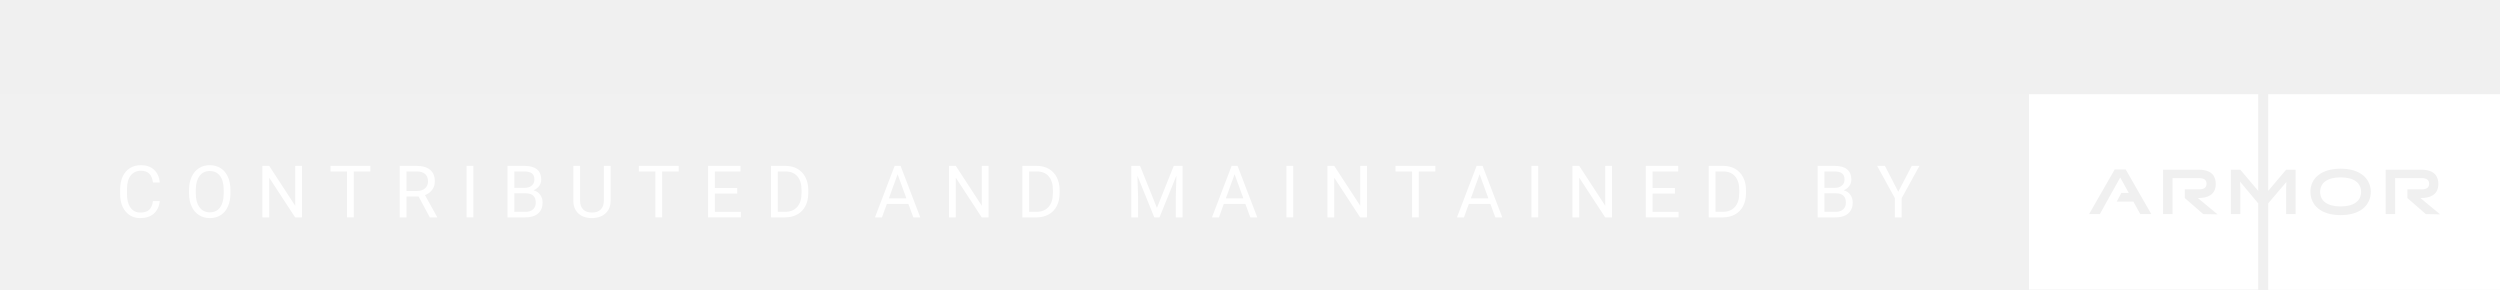
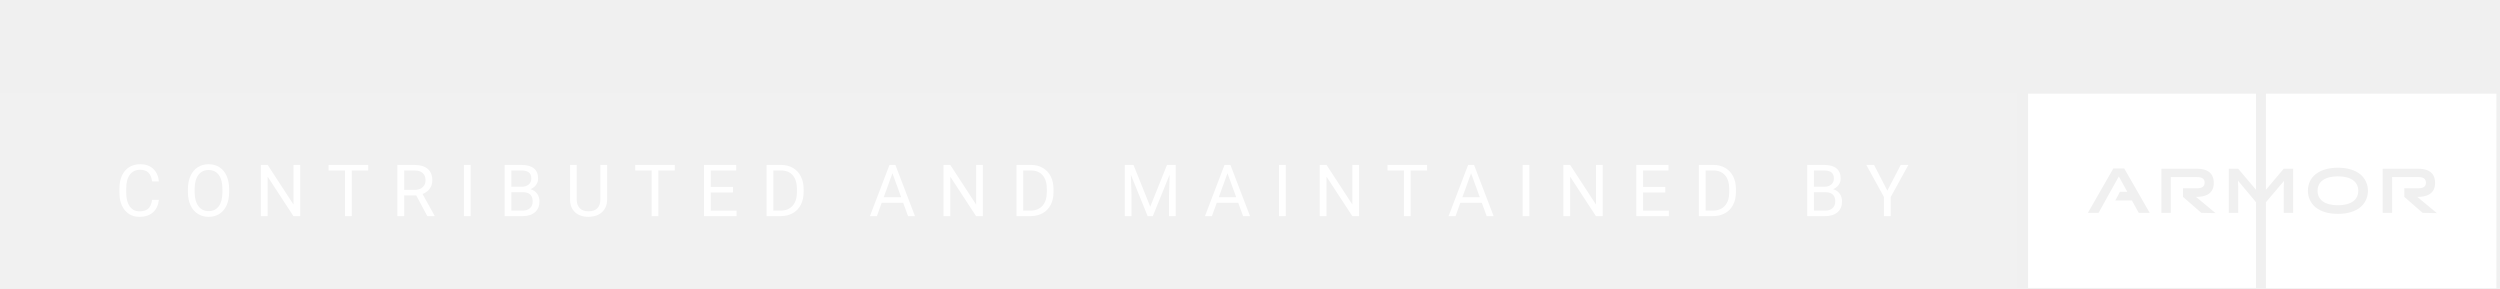
- <svg xmlns="http://www.w3.org/2000/svg" width="345px" height="40px" viewBox="0 0 345 40" version="1.1">
+ <svg xmlns="http://www.w3.org/2000/svg" width="347px" height="40px" viewBox="0 0 347 40" version="1.1">
  <g id="contributor-armor-dark" stroke="none" stroke-width="1" fill="none" fill-rule="evenodd">
-     <g id="Group-2" transform="translate(0, 13)" fill="#FFFFFF">
-       <rect id="Rectangle" fill-opacity="0.1" x="0" y="0" width="280" height="27" />
-       <path d="M313.012,0 L313.012,13.271 L313.012,13.306 L313.012,13.342 L315.483,10.42 L316.79,10.42 L316.79,16.545 L315.483,16.545 L315.483,13.025 L315.519,12.145 L315.519,12.11 L313.012,15.066 L313.012,15.102 L313.012,15.137 L313.012,27 L345,27 L345,0 L313.012,0 Z M311.635,15.137 L311.635,15.066 L309.163,12.11 L309.128,12.074 L309.163,13.025 L309.163,16.545 L307.857,16.545 L307.857,10.42 L309.163,10.42 L311.635,13.342 L311.635,13.306 L311.635,13.271 L311.635,0 L280,0 L280,26.965 L311.635,26.965 L311.635,15.137 Z M295.359,16.545 L294.405,14.82 L294.335,14.82 L294.299,14.82 L293.982,14.82 L292.11,14.82 L292.746,13.623 L293.593,13.623 L293.77,13.623 L292.605,11.511 L292.605,11.476 L291.263,13.87 L289.78,16.545 L288.297,16.545 L291.828,10.385 L293.346,10.385 L296.877,16.545 L295.359,16.545 Z M304.044,16.545 L301.502,14.327 L301.502,13.13 L303.479,13.13 C304.15,13.13 304.503,12.884 304.503,12.356 C304.503,11.828 304.15,11.581 303.479,11.581 L299.807,11.581 L299.807,16.545 L298.501,16.545 L298.501,10.42 L303.408,10.42 C305.386,10.42 305.774,11.476 305.774,12.391 C305.774,13.975 304.503,14.327 303.408,14.327 L303.303,14.327 L306.021,16.58 L304.044,16.545 Z M334.761,16.545 L332.219,14.327 L332.219,13.13 L334.196,13.13 C334.867,13.13 335.22,12.884 335.22,12.356 C335.22,11.828 334.867,11.581 334.196,11.581 L330.524,11.581 L330.524,16.545 L329.218,16.545 L329.218,10.42 L334.125,10.42 C336.103,10.42 336.491,11.476 336.491,12.391 C336.491,13.975 335.22,14.327 334.125,14.327 L334.02,14.327 L336.738,16.58 L334.761,16.545 Z M326.111,15.771 C325.369,16.369 324.31,16.686 323.004,16.686 C321.697,16.686 320.638,16.369 319.897,15.771 C319.226,15.207 318.838,14.398 318.838,13.482 C318.838,12.567 319.191,11.757 319.897,11.194 C320.638,10.596 321.697,10.279 323.004,10.279 C324.31,10.279 325.369,10.596 326.111,11.194 C326.782,11.757 327.17,12.567 327.17,13.482 C327.17,14.398 326.782,15.207 326.111,15.771 Z M323.004,11.476 C321.203,11.476 320.179,12.215 320.179,13.482 C320.179,14.75 321.203,15.489 323.004,15.489 C324.804,15.489 325.828,14.75 325.828,13.482 C325.828,12.215 324.804,11.476 323.004,11.476 L323.004,11.476 Z" id="Shape" fill-rule="nonzero" />
-       <g id="CONTRIBUTED-AND-MAIN" transform="translate(16.58105, 9.792969)" fill-rule="nonzero">
-         <path d="M5.474,4.951 C5.386,5.703 5.108,6.283 4.641,6.692 C4.174,7.1 3.553,7.305 2.778,7.305 C1.938,7.305 1.265,7.004 0.759,6.401 C0.253,5.799 0,4.993 0,3.984 L0,3.301 C0,2.64 0.118,2.059 0.354,1.558 C0.59,1.056 0.924,0.671 1.357,0.403 C1.79,0.134 2.292,0 2.861,0 C3.617,0 4.222,0.211 4.678,0.632 C5.133,1.054 5.399,1.637 5.474,2.383 L4.531,2.383 C4.45,1.816 4.273,1.406 4.001,1.152 C3.73,0.898 3.35,0.771 2.861,0.771 C2.262,0.771 1.793,0.993 1.453,1.436 C1.112,1.878 0.942,2.508 0.942,3.325 L0.942,4.014 C0.942,4.785 1.104,5.399 1.426,5.854 C1.748,6.31 2.199,6.538 2.778,6.538 C3.299,6.538 3.699,6.42 3.977,6.184 C4.255,5.948 4.44,5.537 4.531,4.951 L5.474,4.951 Z" id="Path" />
-         <path d="M15.222,3.882 C15.222,4.578 15.104,5.186 14.87,5.706 C14.636,6.225 14.304,6.621 13.874,6.895 C13.444,7.168 12.943,7.305 12.37,7.305 C11.81,7.305 11.314,7.167 10.881,6.892 C10.448,6.617 10.112,6.225 9.873,5.715 C9.633,5.206 9.51,4.616 9.504,3.945 L9.504,3.433 C9.504,2.749 9.623,2.145 9.86,1.621 C10.098,1.097 10.434,0.696 10.869,0.417 C11.303,0.139 11.8,0 12.36,0 C12.93,0 13.432,0.138 13.867,0.413 C14.301,0.688 14.636,1.086 14.87,1.609 C15.104,2.131 15.222,2.739 15.222,3.433 L15.222,3.882 Z M14.289,3.423 C14.289,2.58 14.12,1.933 13.781,1.482 C13.443,1.031 12.969,0.806 12.36,0.806 C11.768,0.806 11.302,1.031 10.961,1.482 C10.621,1.933 10.446,2.559 10.437,3.359 L10.437,3.882 C10.437,4.699 10.608,5.341 10.952,5.808 C11.295,6.275 11.768,6.509 12.37,6.509 C12.976,6.509 13.444,6.288 13.776,5.847 C14.108,5.406 14.279,4.774 14.289,3.95 L14.289,3.423 Z" id="Shape" />
-         <polygon id="Path" points="25.092 7.207 24.149 7.207 20.57 1.729 20.57 7.207 19.628 7.207 19.628 0.098 20.57 0.098 24.159 5.601 24.159 0.098 25.092 0.098" />
-         <polygon id="Path" points="34.527 0.869 32.242 0.869 32.242 7.207 31.31 7.207 31.31 0.869 29.029 0.869 29.029 0.098 34.527 0.098" />
-         <path d="M41.189,4.331 L39.52,4.331 L39.52,7.207 L38.577,7.207 L38.577,0.098 L40.931,0.098 C41.731,0.098 42.347,0.28 42.779,0.645 C43.21,1.009 43.426,1.54 43.426,2.236 C43.426,2.679 43.306,3.065 43.067,3.394 C42.828,3.722 42.495,3.968 42.068,4.131 L43.738,7.148 L43.738,7.207 L42.732,7.207 L41.189,4.331 Z M39.52,3.564 L40.96,3.564 C41.425,3.564 41.796,3.444 42.071,3.203 C42.346,2.962 42.483,2.64 42.483,2.236 C42.483,1.797 42.352,1.46 42.09,1.226 C41.828,0.991 41.45,0.872 40.955,0.869 L39.52,0.869 L39.52,3.564 Z" id="Shape" />
-         <polygon id="Path" points="48.745 7.207 47.808 7.207 47.808 0.098 48.745 0.098" />
-         <path d="M53.459,7.207 L53.459,0.098 L55.783,0.098 C56.555,0.098 57.135,0.257 57.524,0.576 C57.913,0.895 58.107,1.367 58.107,1.992 C58.107,2.324 58.013,2.618 57.824,2.874 C57.635,3.129 57.378,3.327 57.053,3.467 C57.437,3.574 57.74,3.778 57.963,4.08 C58.186,4.381 58.298,4.74 58.298,5.156 C58.298,5.794 58.091,6.296 57.678,6.66 C57.264,7.025 56.68,7.207 55.925,7.207 L53.459,7.207 Z M54.396,3.882 L54.396,6.44 L55.944,6.44 C56.381,6.44 56.725,6.327 56.977,6.101 C57.229,5.875 57.355,5.563 57.355,5.166 C57.355,4.31 56.89,3.882 55.959,3.882 L54.396,3.882 Z M54.396,3.13 L55.812,3.13 C56.223,3.13 56.551,3.027 56.796,2.822 C57.042,2.617 57.165,2.339 57.165,1.987 C57.165,1.597 57.051,1.313 56.823,1.135 C56.595,0.958 56.249,0.869 55.783,0.869 L54.396,0.869 L54.396,3.13 Z" id="Shape" />
-         <path d="M67.689,0.098 L67.689,4.932 C67.686,5.602 67.475,6.151 67.057,6.577 C66.639,7.004 66.072,7.243 65.355,7.295 L65.106,7.305 C64.328,7.305 63.708,7.095 63.246,6.675 C62.784,6.255 62.549,5.677 62.543,4.941 L62.543,0.098 L63.471,0.098 L63.471,4.912 C63.471,5.426 63.612,5.826 63.896,6.111 C64.179,6.396 64.582,6.538 65.106,6.538 C65.637,6.538 66.043,6.396 66.325,6.113 C66.606,5.83 66.747,5.431 66.747,4.917 L66.747,0.098 L67.689,0.098 Z" id="Path" />
-         <polygon id="Path" points="77.081 0.869 74.796 0.869 74.796 7.207 73.863 7.207 73.863 0.869 71.583 0.869 71.583 0.098 77.081 0.098" />
-         <polygon id="Path" points="85.154 3.921 82.073 3.921 82.073 6.44 85.652 6.44 85.652 7.207 81.136 7.207 81.136 0.098 85.604 0.098 85.604 0.869 82.073 0.869 82.073 3.154 85.154 3.154" />
-         <path d="M89.819,7.207 L89.819,0.098 L91.826,0.098 C92.445,0.098 92.992,0.234 93.467,0.508 C93.942,0.781 94.309,1.17 94.568,1.675 C94.827,2.179 94.958,2.759 94.961,3.413 L94.961,3.867 C94.961,4.538 94.832,5.125 94.573,5.63 C94.314,6.134 93.944,6.522 93.464,6.792 C92.984,7.062 92.425,7.201 91.787,7.207 L89.819,7.207 Z M90.757,0.869 L90.757,6.44 L91.743,6.44 C92.466,6.44 93.028,6.216 93.43,5.767 C93.832,5.317 94.033,4.678 94.033,3.848 L94.033,3.433 C94.033,2.625 93.844,1.998 93.464,1.55 C93.085,1.103 92.547,0.876 91.851,0.869 L90.757,0.869 Z" id="Shape" />
-         <path d="M108.778,5.352 L105.8,5.352 L105.131,7.207 L104.164,7.207 L106.879,0.098 L107.699,0.098 L110.419,7.207 L109.457,7.207 L108.778,5.352 Z M106.083,4.58 L108.5,4.58 L107.289,1.255 L106.083,4.58 Z" id="Shape" />
-         <polygon id="Path" points="119.84 7.207 118.897 7.207 115.318 1.729 115.318 7.207 114.376 7.207 114.376 0.098 115.318 0.098 118.907 5.601 118.907 0.098 119.84 0.098" />
-         <path d="M124.505,7.207 L124.505,0.098 L126.512,0.098 C127.13,0.098 127.677,0.234 128.152,0.508 C128.628,0.781 128.995,1.17 129.253,1.675 C129.512,2.179 129.643,2.759 129.646,3.413 L129.646,3.867 C129.646,4.538 129.517,5.125 129.258,5.63 C129,6.134 128.63,6.522 128.15,6.792 C127.67,7.062 127.111,7.201 126.473,7.207 L124.505,7.207 Z M125.442,0.869 L125.442,6.44 L126.429,6.44 C127.151,6.44 127.714,6.216 128.116,5.767 C128.518,5.317 128.719,4.678 128.719,3.848 L128.719,3.433 C128.719,2.625 128.529,1.998 128.15,1.55 C127.771,1.103 127.233,0.876 126.536,0.869 L125.442,0.869 Z" id="Shape" />
-         <polygon id="Path" points="140.749 0.098 143.073 5.898 145.397 0.098 146.613 0.098 146.613 7.207 145.676 7.207 145.676 4.438 145.764 1.45 143.43 7.207 142.712 7.207 140.383 1.465 140.476 4.438 140.476 7.207 139.538 7.207 139.538 0.098" />
-         <path d="M155.282,5.352 L152.304,5.352 L151.635,7.207 L150.668,7.207 L153.383,0.098 L154.203,0.098 L156.923,7.207 L155.961,7.207 L155.282,5.352 Z M152.587,4.58 L155.004,4.58 L153.793,1.255 L152.587,4.58 Z" id="Shape" />
-         <polygon id="Path" points="161.886 7.207 160.948 7.207 160.948 0.098 161.886 0.098" />
-         <polygon id="Path" points="172.063 7.207 171.121 7.207 167.542 1.729 167.542 7.207 166.6 7.207 166.6 0.098 167.542 0.098 171.131 5.601 171.131 0.098 172.063 0.098" />
-         <polygon id="Path" points="181.499 0.869 179.214 0.869 179.214 7.207 178.281 7.207 178.281 0.869 176.001 0.869 176.001 0.098 181.499 0.098" />
-         <path d="M189.094,5.352 L186.115,5.352 L185.446,7.207 L184.479,7.207 L187.194,0.098 L188.015,0.098 L190.734,7.207 L189.772,7.207 L189.094,5.352 Z M186.398,4.58 L188.815,4.58 L187.604,1.255 L186.398,4.58 Z" id="Shape" />
-         <polygon id="Path" points="195.697 7.207 194.76 7.207 194.76 0.098 195.697 0.098" />
-         <polygon id="Path" points="205.875 7.207 204.933 7.207 201.354 1.729 201.354 7.207 200.411 7.207 200.411 0.098 201.354 0.098 204.942 5.601 204.942 0.098 205.875 0.098" />
-         <polygon id="Path" points="214.559 3.921 211.478 3.921 211.478 6.44 215.057 6.44 215.057 7.207 210.54 7.207 210.54 0.098 215.008 0.098 215.008 0.869 211.478 0.869 211.478 3.154 214.559 3.154" />
-         <path d="M219.224,7.207 L219.224,0.098 L221.23,0.098 C221.849,0.098 222.396,0.234 222.871,0.508 C223.346,0.781 223.713,1.17 223.972,1.675 C224.231,2.179 224.362,2.759 224.365,3.413 L224.365,3.867 C224.365,4.538 224.236,5.125 223.977,5.63 C223.718,6.134 223.349,6.522 222.869,6.792 C222.389,7.062 221.829,7.201 221.191,7.207 L219.224,7.207 Z M220.161,0.869 L220.161,6.44 L221.147,6.44 C221.87,6.44 222.432,6.216 222.834,5.767 C223.236,5.317 223.438,4.678 223.438,3.848 L223.438,3.433 C223.438,2.625 223.248,1.998 222.869,1.55 C222.489,1.103 221.951,0.876 221.255,0.869 L220.161,0.869 Z" id="Shape" />
-         <path d="M234.257,7.207 L234.257,0.098 L236.581,0.098 C237.353,0.098 237.933,0.257 238.322,0.576 C238.711,0.895 238.905,1.367 238.905,1.992 C238.905,2.324 238.811,2.618 238.622,2.874 C238.433,3.129 238.176,3.327 237.851,3.467 C238.235,3.574 238.538,3.778 238.761,4.08 C238.984,4.381 239.096,4.74 239.096,5.156 C239.096,5.794 238.889,6.296 238.476,6.66 C238.062,7.025 237.478,7.207 236.723,7.207 L234.257,7.207 Z M235.194,3.882 L235.194,6.44 L236.742,6.44 C237.178,6.44 237.523,6.327 237.775,6.101 C238.027,5.875 238.153,5.563 238.153,5.166 C238.153,4.31 237.688,3.882 236.757,3.882 L235.194,3.882 Z M235.194,3.13 L236.61,3.13 C237.021,3.13 237.348,3.027 237.594,2.822 C237.84,2.617 237.963,2.339 237.963,1.987 C237.963,1.597 237.849,1.313 237.621,1.135 C237.393,0.958 237.047,0.869 236.581,0.869 L235.194,0.869 L235.194,3.13 Z" id="Shape" />
-         <polygon id="Path" points="245.382 3.667 247.237 0.098 248.302 0.098 245.851 4.556 245.851 7.207 244.913 7.207 244.913 4.556 242.462 0.098 243.536 0.098" />
-       </g>
+     <rect id="Rectangle" fill-opacity="0.1" fill="#FFFFFF" x="0" y="13" width="280" height="27" />
+     <path d="M314.512,13 L314.512,26.271 L314.512,26.306 L314.512,26.342 L316.983,23.42 L318.29,23.42 L318.29,29.545 L316.983,29.545 L316.983,26.025 L317.019,25.145 L317.019,25.11 L314.512,28.066 L314.512,28.102 L314.512,28.137 L314.512,40 L346.5,40 L346.5,13 L314.512,13 Z M313.135,28.137 L313.135,28.066 L310.663,25.11 L310.628,25.074 L310.663,26.025 L310.663,29.545 L309.357,29.545 L309.357,23.42 L310.663,23.42 L313.135,26.342 L313.135,26.306 L313.135,26.271 L313.135,13 L281.5,13 L281.5,39.965 L313.135,39.965 L313.135,28.137 Z M296.859,29.545 L295.905,27.82 L295.835,27.82 L295.799,27.82 L295.482,27.82 L293.61,27.82 L294.246,26.623 L295.093,26.623 L295.27,26.623 L294.105,24.511 L294.105,24.476 L292.763,26.87 L291.28,29.545 L289.797,29.545 L293.328,23.385 L294.846,23.385 L298.377,29.545 L296.859,29.545 Z M305.544,29.545 L303.002,27.327 L303.002,26.13 L304.979,26.13 C305.65,26.13 306.003,25.884 306.003,25.356 C306.003,24.828 305.65,24.581 304.979,24.581 L301.307,24.581 L301.307,29.545 L300.001,29.545 L300.001,23.42 L304.908,23.42 C306.886,23.42 307.274,24.476 307.274,25.391 C307.274,26.975 306.003,27.327 304.908,27.327 L304.803,27.327 L307.521,29.58 L305.544,29.545 Z M336.261,29.545 L333.719,27.327 L333.719,26.13 L335.696,26.13 C336.367,26.13 336.72,25.884 336.72,25.356 C336.72,24.828 336.367,24.581 335.696,24.581 L332.024,24.581 L332.024,29.545 L330.718,29.545 L330.718,23.42 L335.625,23.42 C337.603,23.42 337.991,24.476 337.991,25.391 C337.991,26.975 336.72,27.327 335.625,27.327 L335.52,27.327 L338.238,29.58 L336.261,29.545 Z M327.611,28.771 C326.869,29.369 325.81,29.686 324.504,29.686 C323.197,29.686 322.138,29.369 321.397,28.771 C320.726,28.207 320.338,27.398 320.338,26.482 C320.338,25.567 320.691,24.757 321.397,24.194 C322.138,23.596 323.197,23.279 324.504,23.279 C325.81,23.279 326.869,23.596 327.611,24.194 C328.282,24.757 328.67,25.567 328.67,26.482 C328.67,27.398 328.282,28.207 327.611,28.771 Z M324.504,24.476 C322.703,24.476 321.679,25.215 321.679,26.482 C321.679,27.75 322.703,28.489 324.504,28.489 C326.304,28.489 327.328,27.75 327.328,26.482 C327.328,25.215 326.304,24.476 324.504,24.476 L324.504,24.476 Z" id="Shape" fill="#FFFFFF" fill-rule="nonzero" />
+     <g id="CONTRIBUTED-AND-MAIN" transform="translate(16.58105, 22.79297)" fill="#FFFFFF" fill-rule="nonzero">
+       <path d="M5.474,4.951 C5.386,5.703 5.108,6.283 4.641,6.692 C4.174,7.1 3.553,7.305 2.778,7.305 C1.938,7.305 1.265,7.004 0.759,6.401 C0.253,5.799 0,4.993 0,3.984 L0,3.301 C0,2.64 0.118,2.059 0.354,1.558 C0.59,1.056 0.924,0.671 1.357,0.403 C1.79,0.134 2.292,0 2.861,0 C3.617,0 4.222,0.211 4.678,0.632 C5.133,1.054 5.399,1.637 5.474,2.383 L4.531,2.383 C4.45,1.816 4.273,1.406 4.001,1.152 C3.73,0.898 3.35,0.771 2.861,0.771 C2.262,0.771 1.793,0.993 1.453,1.436 C1.112,1.878 0.942,2.508 0.942,3.325 L0.942,4.014 C0.942,4.785 1.104,5.399 1.426,5.854 C1.748,6.31 2.199,6.538 2.778,6.538 C3.299,6.538 3.699,6.42 3.977,6.184 C4.255,5.948 4.44,5.537 4.531,4.951 L5.474,4.951 Z" id="Path" />
+       <path d="M15.222,3.882 C15.222,4.578 15.104,5.186 14.87,5.706 C14.636,6.225 14.304,6.621 13.874,6.895 C13.444,7.168 12.943,7.305 12.37,7.305 C11.81,7.305 11.314,7.167 10.881,6.892 C10.448,6.617 10.112,6.225 9.873,5.715 C9.633,5.206 9.51,4.616 9.504,3.945 L9.504,3.433 C9.504,2.749 9.623,2.145 9.86,1.621 C10.098,1.097 10.434,0.696 10.869,0.417 C11.303,0.139 11.8,0 12.36,0 C12.93,0 13.432,0.138 13.867,0.413 C14.301,0.688 14.636,1.086 14.87,1.609 C15.104,2.131 15.222,2.739 15.222,3.433 L15.222,3.882 Z M14.289,3.423 C14.289,2.58 14.12,1.933 13.781,1.482 C13.443,1.031 12.969,0.806 12.36,0.806 C11.768,0.806 11.302,1.031 10.961,1.482 C10.621,1.933 10.446,2.559 10.437,3.359 L10.437,3.882 C10.437,4.699 10.608,5.341 10.952,5.808 C11.295,6.275 11.768,6.509 12.37,6.509 C12.976,6.509 13.444,6.288 13.776,5.847 C14.108,5.406 14.279,4.774 14.289,3.95 L14.289,3.423 Z" id="Shape" />
+       <polygon id="Path" points="25.092 7.207 24.149 7.207 20.57 1.729 20.57 7.207 19.628 7.207 19.628 0.098 20.57 0.098 24.159 5.601 24.159 0.098 25.092 0.098" />
+       <polygon id="Path" points="34.527 0.869 32.242 0.869 32.242 7.207 31.31 7.207 31.31 0.869 29.029 0.869 29.029 0.098 34.527 0.098" />
+       <path d="M41.189,4.331 L39.52,4.331 L39.52,7.207 L38.577,7.207 L38.577,0.098 L40.931,0.098 C41.731,0.098 42.347,0.28 42.779,0.645 C43.21,1.009 43.426,1.54 43.426,2.236 C43.426,2.679 43.306,3.065 43.067,3.394 C42.828,3.722 42.495,3.968 42.068,4.131 L43.738,7.148 L43.738,7.207 L42.732,7.207 L41.189,4.331 Z M39.52,3.564 L40.96,3.564 C41.425,3.564 41.796,3.444 42.071,3.203 C42.346,2.962 42.483,2.64 42.483,2.236 C42.483,1.797 42.352,1.46 42.09,1.226 C41.828,0.991 41.45,0.872 40.955,0.869 L39.52,0.869 L39.52,3.564 Z" id="Shape" />
+       <polygon id="Path" points="48.745 7.207 47.808 7.207 47.808 0.098 48.745 0.098" />
+       <path d="M53.459,7.207 L53.459,0.098 L55.783,0.098 C56.555,0.098 57.135,0.257 57.524,0.576 C57.913,0.895 58.107,1.367 58.107,1.992 C58.107,2.324 58.013,2.618 57.824,2.874 C57.635,3.129 57.378,3.327 57.053,3.467 C57.437,3.574 57.74,3.778 57.963,4.08 C58.186,4.381 58.298,4.74 58.298,5.156 C58.298,5.794 58.091,6.296 57.678,6.66 C57.264,7.025 56.68,7.207 55.925,7.207 L53.459,7.207 Z M54.396,3.882 L54.396,6.44 L55.944,6.44 C56.381,6.44 56.725,6.327 56.977,6.101 C57.229,5.875 57.355,5.563 57.355,5.166 C57.355,4.31 56.89,3.882 55.959,3.882 L54.396,3.882 Z M54.396,3.13 L55.812,3.13 C56.223,3.13 56.551,3.027 56.796,2.822 C57.042,2.617 57.165,2.339 57.165,1.987 C57.165,1.597 57.051,1.313 56.823,1.135 C56.595,0.958 56.249,0.869 55.783,0.869 L54.396,0.869 L54.396,3.13 Z" id="Shape" />
+       <path d="M67.689,0.098 L67.689,4.932 C67.686,5.602 67.475,6.151 67.057,6.577 C66.639,7.004 66.072,7.243 65.355,7.295 L65.106,7.305 C64.328,7.305 63.708,7.095 63.246,6.675 C62.784,6.255 62.549,5.677 62.543,4.941 L62.543,0.098 L63.471,0.098 L63.471,4.912 C63.471,5.426 63.612,5.826 63.896,6.111 C64.179,6.396 64.582,6.538 65.106,6.538 C65.637,6.538 66.043,6.396 66.325,6.113 C66.606,5.83 66.747,5.431 66.747,4.917 L66.747,0.098 L67.689,0.098 Z" id="Path" />
+       <polygon id="Path" points="77.081 0.869 74.796 0.869 74.796 7.207 73.863 7.207 73.863 0.869 71.583 0.869 71.583 0.098 77.081 0.098" />
+       <polygon id="Path" points="85.154 3.921 82.073 3.921 82.073 6.44 85.652 6.44 85.652 7.207 81.136 7.207 81.136 0.098 85.604 0.098 85.604 0.869 82.073 0.869 82.073 3.154 85.154 3.154" />
+       <path d="M89.819,7.207 L89.819,0.098 L91.826,0.098 C92.445,0.098 92.992,0.234 93.467,0.508 C93.942,0.781 94.309,1.17 94.568,1.675 C94.827,2.179 94.958,2.759 94.961,3.413 L94.961,3.867 C94.961,4.538 94.832,5.125 94.573,5.63 C94.314,6.134 93.944,6.522 93.464,6.792 C92.984,7.062 92.425,7.201 91.787,7.207 L89.819,7.207 Z M90.757,0.869 L90.757,6.44 L91.743,6.44 C92.466,6.44 93.028,6.216 93.43,5.767 C93.832,5.317 94.033,4.678 94.033,3.848 L94.033,3.433 C94.033,2.625 93.844,1.998 93.464,1.55 C93.085,1.103 92.547,0.876 91.851,0.869 L90.757,0.869 Z" id="Shape" />
+       <path d="M108.778,5.352 L105.8,5.352 L105.131,7.207 L104.164,7.207 L106.879,0.098 L107.699,0.098 L110.419,7.207 L109.457,7.207 L108.778,5.352 Z M106.083,4.58 L108.5,4.58 L107.289,1.255 L106.083,4.58 Z" id="Shape" />
+       <polygon id="Path" points="119.84 7.207 118.897 7.207 115.318 1.729 115.318 7.207 114.376 7.207 114.376 0.098 115.318 0.098 118.907 5.601 118.907 0.098 119.84 0.098" />
+       <path d="M124.505,7.207 L124.505,0.098 L126.512,0.098 C127.13,0.098 127.677,0.234 128.152,0.508 C128.628,0.781 128.995,1.17 129.253,1.675 C129.512,2.179 129.643,2.759 129.646,3.413 L129.646,3.867 C129.646,4.538 129.517,5.125 129.258,5.63 C129,6.134 128.63,6.522 128.15,6.792 C127.67,7.062 127.111,7.201 126.473,7.207 L124.505,7.207 Z M125.442,0.869 L125.442,6.44 L126.429,6.44 C127.151,6.44 127.714,6.216 128.116,5.767 C128.518,5.317 128.719,4.678 128.719,3.848 L128.719,3.433 C128.719,2.625 128.529,1.998 128.15,1.55 C127.771,1.103 127.233,0.876 126.536,0.869 L125.442,0.869 Z" id="Shape" />
+       <polygon id="Path" points="140.749 0.098 143.073 5.898 145.397 0.098 146.613 0.098 146.613 7.207 145.676 7.207 145.676 4.438 145.764 1.45 143.43 7.207 142.712 7.207 140.383 1.465 140.476 4.438 140.476 7.207 139.538 7.207 139.538 0.098" />
+       <path d="M155.282,5.352 L152.304,5.352 L151.635,7.207 L150.668,7.207 L153.383,0.098 L154.203,0.098 L156.923,7.207 L155.961,7.207 L155.282,5.352 Z M152.587,4.58 L155.004,4.58 L153.793,1.255 L152.587,4.58 Z" id="Shape" />
+       <polygon id="Path" points="161.886 7.207 160.948 7.207 160.948 0.098 161.886 0.098" />
+       <polygon id="Path" points="172.063 7.207 171.121 7.207 167.542 1.729 167.542 7.207 166.6 7.207 166.6 0.098 167.542 0.098 171.131 5.601 171.131 0.098 172.063 0.098" />
+       <polygon id="Path" points="181.499 0.869 179.214 0.869 179.214 7.207 178.281 7.207 178.281 0.869 176.001 0.869 176.001 0.098 181.499 0.098" />
+       <path d="M189.094,5.352 L186.115,5.352 L185.446,7.207 L184.479,7.207 L187.194,0.098 L188.015,0.098 L190.734,7.207 L189.772,7.207 L189.094,5.352 Z M186.398,4.58 L188.815,4.58 L187.604,1.255 L186.398,4.58 Z" id="Shape" />
+       <polygon id="Path" points="195.697 7.207 194.76 7.207 194.76 0.098 195.697 0.098" />
+       <polygon id="Path" points="205.875 7.207 204.933 7.207 201.354 1.729 201.354 7.207 200.411 7.207 200.411 0.098 201.354 0.098 204.942 5.601 204.942 0.098 205.875 0.098" />
+       <polygon id="Path" points="214.559 3.921 211.478 3.921 211.478 6.44 215.057 6.44 215.057 7.207 210.54 7.207 210.54 0.098 215.008 0.098 215.008 0.869 211.478 0.869 211.478 3.154 214.559 3.154" />
+       <path d="M219.224,7.207 L219.224,0.098 L221.23,0.098 C221.849,0.098 222.396,0.234 222.871,0.508 C223.346,0.781 223.713,1.17 223.972,1.675 C224.231,2.179 224.362,2.759 224.365,3.413 L224.365,3.867 C224.365,4.538 224.236,5.125 223.977,5.63 C223.718,6.134 223.349,6.522 222.869,6.792 C222.389,7.062 221.829,7.201 221.191,7.207 L219.224,7.207 Z M220.161,0.869 L220.161,6.44 L221.147,6.44 C221.87,6.44 222.432,6.216 222.834,5.767 C223.236,5.317 223.438,4.678 223.438,3.848 L223.438,3.433 C223.438,2.625 223.248,1.998 222.869,1.55 C222.489,1.103 221.951,0.876 221.255,0.869 L220.161,0.869 Z" id="Shape" />
+       <path d="M234.257,7.207 L234.257,0.098 L236.581,0.098 C237.353,0.098 237.933,0.257 238.322,0.576 C238.711,0.895 238.905,1.367 238.905,1.992 C238.905,2.324 238.811,2.618 238.622,2.874 C238.433,3.129 238.176,3.327 237.851,3.467 C238.235,3.574 238.538,3.778 238.761,4.08 C238.984,4.381 239.096,4.74 239.096,5.156 C239.096,5.794 238.889,6.296 238.476,6.66 C238.062,7.025 237.478,7.207 236.723,7.207 L234.257,7.207 Z M235.194,3.882 L235.194,6.44 L236.742,6.44 C237.178,6.44 237.523,6.327 237.775,6.101 C238.027,5.875 238.153,5.563 238.153,5.166 C238.153,4.31 237.688,3.882 236.757,3.882 L235.194,3.882 Z M235.194,3.13 L236.61,3.13 C237.021,3.13 237.348,3.027 237.594,2.822 C237.84,2.617 237.963,2.339 237.963,1.987 C237.963,1.597 237.849,1.313 237.621,1.135 C237.393,0.958 237.047,0.869 236.581,0.869 L235.194,0.869 L235.194,3.13 Z" id="Shape" />
+       <polygon id="Path" points="245.382 3.667 247.237 0.098 248.302 0.098 245.851 4.556 245.851 7.207 244.913 7.207 244.913 4.556 242.462 0.098 243.536 0.098" />
    </g>
  </g>
</svg>
